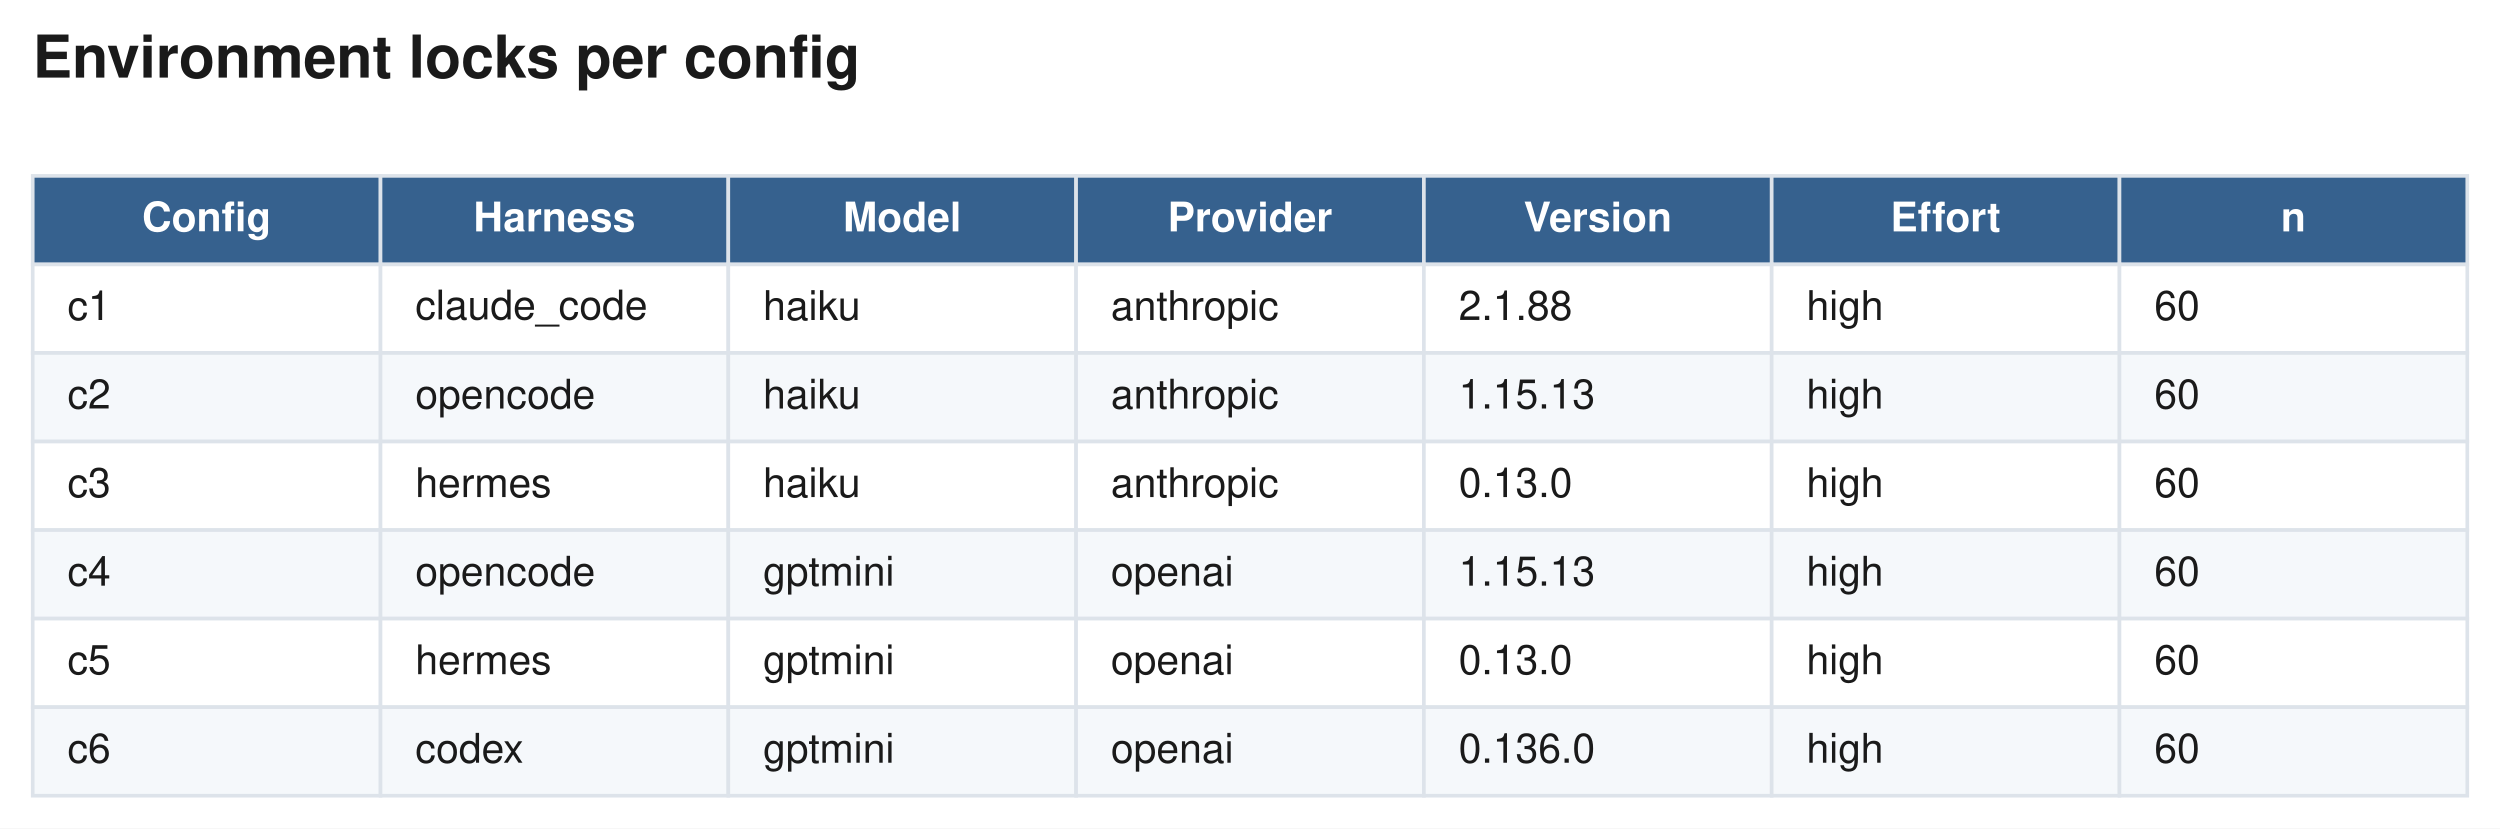
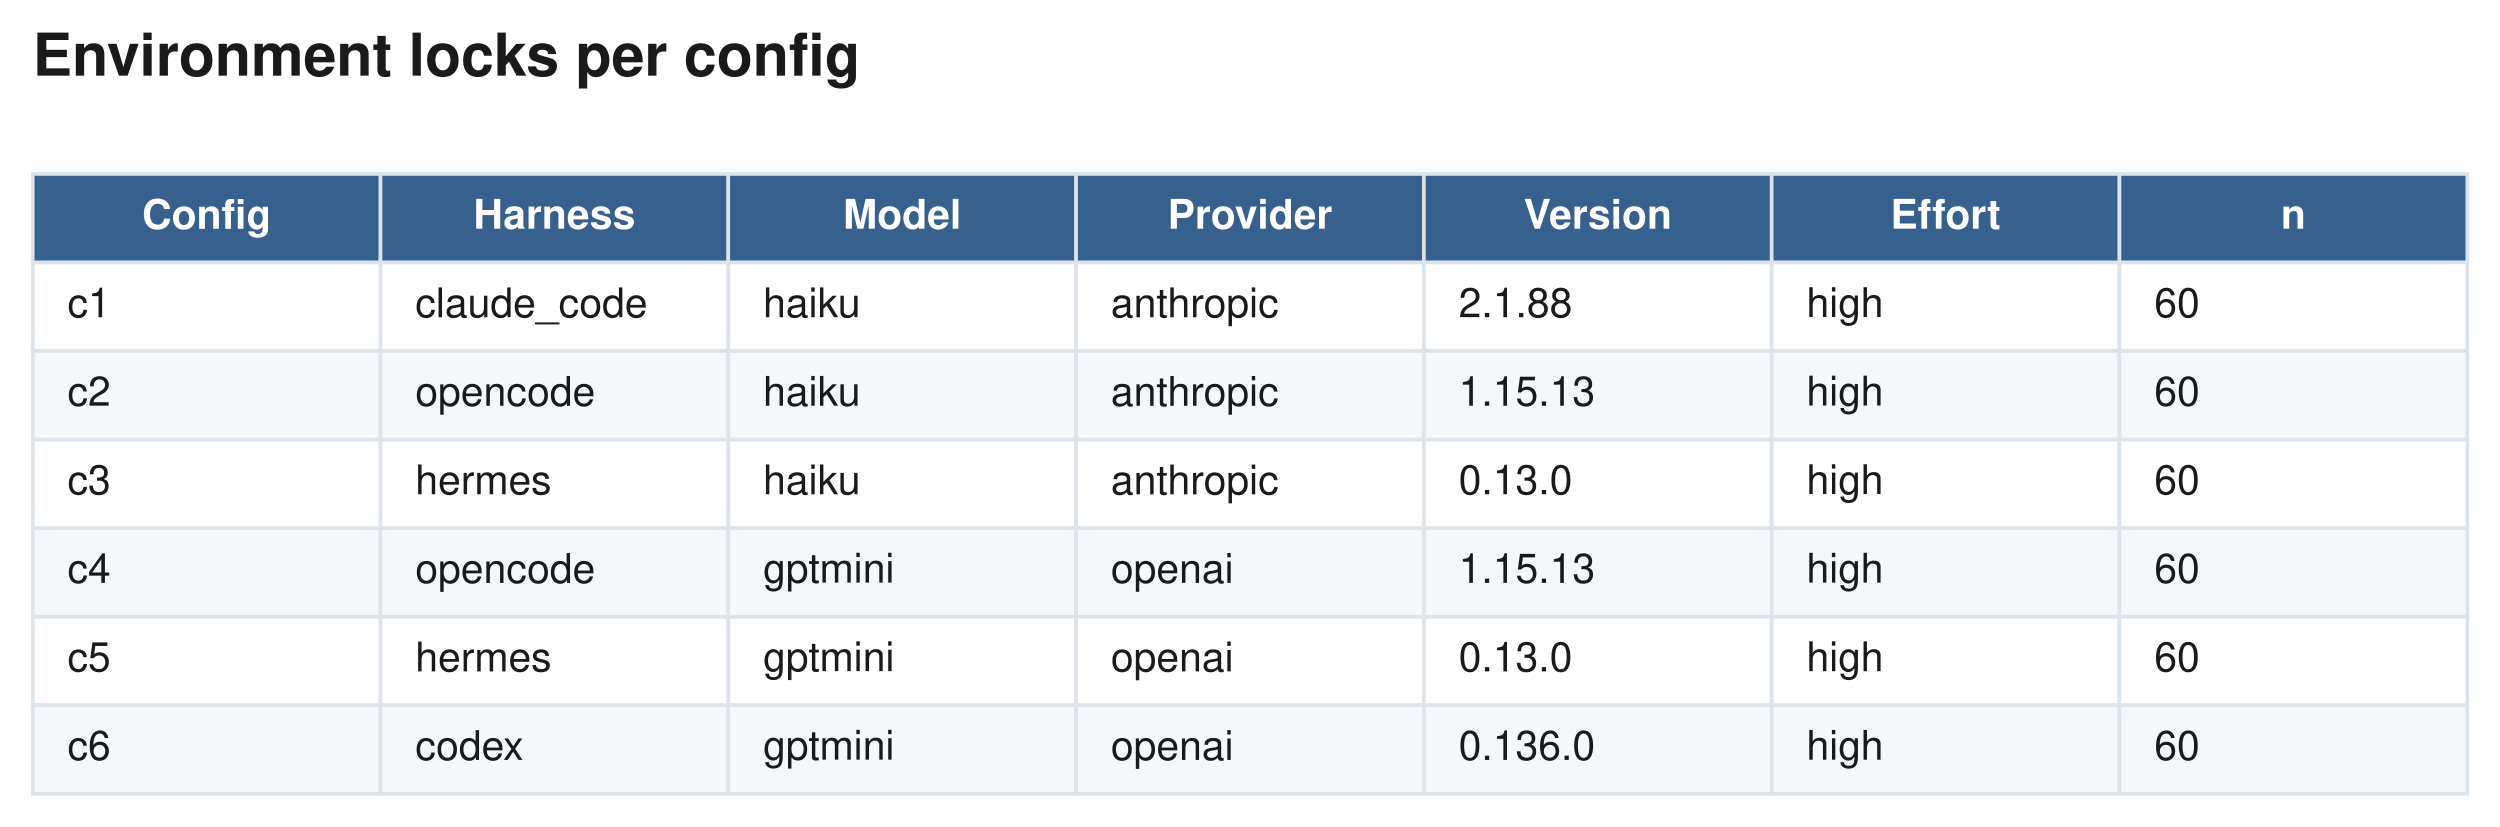
- <svg xmlns="http://www.w3.org/2000/svg" width="550.08pt" height="182.282pt" viewBox="0 0 550.08 182.282" version="1.1">
+ <svg xmlns="http://www.w3.org/2000/svg" width="550.08pt" height="181.862pt" viewBox="0 0 550.08 181.862" version="1.1">
  <defs>
    <style type="text/css">*{stroke-linejoin: round; stroke-linecap: butt}</style>
  </defs>
  <g id="figure_1">
    <g id="patch_1">
-       <path d="M 0 182.282  L 550.08 182.282  L 550.08 0  L 0 0  z " style="fill: #ffffff" />
+       <path d="M 0 181.862 L 550.08 181.862 L 550.08 0 L 0 0 z " style="fill: #ffffff" />
    </g>
    <g id="axes_1">
      <g id="table_1">
        <g id="patch_2">
-           <path d="M 7.2 58.183  L 83.726 58.183  L 83.726 38.7  L 7.2 38.7  z " style="fill: #36618e; stroke: #dde3ea; stroke-width: 0.8; stroke-linejoin: miter" />
+           <path d="M 7.2 57.762 L 83.726 57.762 L 83.726 38.279 L 7.2 38.279 z " style="fill: #36618e; stroke: #dde3ea; stroke-width: 0.8; stroke-linejoin: miter" />
        </g>
        <g id="text_1">
-           <text style="font-weight: 700; font-size: 9px; font-family: 'Helvetica', 'Arial', 'DejaVu Sans', sans-serif; text-anchor: middle; fill: #ffffff" x="45.463" y="50.889" transform="rotate(-0 45.46286 50.88945)">Config</text>
+           <text style="font-weight: 700; font-size: 9px; font-family: 'Helvetica', 'Arial', 'DejaVu Sans', sans-serif; text-anchor: middle; fill: #ffffff" x="45.463" y="50.341" transform="rotate(-0 45.46286 50.34101)">Config</text>
        </g>
        <g id="patch_3">
-           <path d="M 83.726 58.183  L 160.251 58.183  L 160.251 38.7  L 83.726 38.7  z " style="fill: #36618e; stroke: #dde3ea; stroke-width: 0.8; stroke-linejoin: miter" />
+           <path d="M 83.726 57.762 L 160.251 57.762 L 160.251 38.279 L 83.726 38.279 z " style="fill: #36618e; stroke: #dde3ea; stroke-width: 0.8; stroke-linejoin: miter" />
        </g>
        <g id="text_2">
-           <text style="font-weight: 700; font-size: 9px; font-family: 'Helvetica', 'Arial', 'DejaVu Sans', sans-serif; text-anchor: middle; fill: #ffffff" x="121.989" y="50.925" transform="rotate(-0 121.9886 50.92461)">Harness</text>
+           <text style="font-weight: 700; font-size: 9px; font-family: 'Helvetica', 'Arial', 'DejaVu Sans', sans-serif; text-anchor: middle; fill: #ffffff" x="121.989" y="50.311" transform="rotate(-0 121.9886 50.31078)">Harness</text>
        </g>
        <g id="patch_4">
-           <path d="M 160.251 58.183  L 236.777 58.183  L 236.777 38.7  L 160.251 38.7  z " style="fill: #36618e; stroke: #dde3ea; stroke-width: 0.8; stroke-linejoin: miter" />
+           <path d="M 160.251 57.762 L 236.777 57.762 L 236.777 38.279 L 160.251 38.279 z " style="fill: #36618e; stroke: #dde3ea; stroke-width: 0.8; stroke-linejoin: miter" />
        </g>
        <g id="text_3">
-           <text style="font-weight: 700; font-size: 9px; font-family: 'Helvetica', 'Arial', 'DejaVu Sans', sans-serif; text-anchor: middle; fill: #ffffff" x="198.514" y="50.925" transform="rotate(-0 198.5143 50.92461)">Model</text>
+           <text style="font-weight: 700; font-size: 9px; font-family: 'Helvetica', 'Arial', 'DejaVu Sans', sans-serif; text-anchor: middle; fill: #ffffff" x="198.514" y="50.311" transform="rotate(-0 198.5143 50.31078)">Model</text>
        </g>
        <g id="patch_5">
-           <path d="M 236.777 58.183  L 313.303 58.183  L 313.303 38.7  L 236.777 38.7  z " style="fill: #36618e; stroke: #dde3ea; stroke-width: 0.8; stroke-linejoin: miter" />
+           <path d="M 236.777 57.762 L 313.303 57.762 L 313.303 38.279 L 236.777 38.279 z " style="fill: #36618e; stroke: #dde3ea; stroke-width: 0.8; stroke-linejoin: miter" />
        </g>
        <g id="text_4">
-           <text style="font-weight: 700; font-size: 9px; font-family: 'Helvetica', 'Arial', 'DejaVu Sans', sans-serif; text-anchor: middle; fill: #ffffff" x="275.04" y="50.925" transform="rotate(-0 275.04 50.92461)">Provider</text>
+           <text style="font-weight: 700; font-size: 9px; font-family: 'Helvetica', 'Arial', 'DejaVu Sans', sans-serif; text-anchor: middle; fill: #ffffff" x="275.04" y="50.311" transform="rotate(-0 275.04 50.31078)">Provider</text>
        </g>
        <g id="patch_6">
-           <path d="M 313.303 58.183  L 389.829 58.183  L 389.829 38.7  L 313.303 38.7  z " style="fill: #36618e; stroke: #dde3ea; stroke-width: 0.8; stroke-linejoin: miter" />
+           <path d="M 313.303 57.762 L 389.829 57.762 L 389.829 38.279 L 313.303 38.279 z " style="fill: #36618e; stroke: #dde3ea; stroke-width: 0.8; stroke-linejoin: miter" />
        </g>
        <g id="text_5">
-           <text style="font-weight: 700; font-size: 9px; font-family: 'Helvetica', 'Arial', 'DejaVu Sans', sans-serif; text-anchor: middle; fill: #ffffff" x="351.566" y="50.925" transform="rotate(-0 351.5657 50.92461)">Version</text>
+           <text style="font-weight: 700; font-size: 9px; font-family: 'Helvetica', 'Arial', 'DejaVu Sans', sans-serif; text-anchor: middle; fill: #ffffff" x="351.566" y="50.311" transform="rotate(-0 351.5657 50.31078)">Version</text>
        </g>
        <g id="patch_7">
-           <path d="M 389.829 58.183  L 466.354 58.183  L 466.354 38.7  L 389.829 38.7  z " style="fill: #36618e; stroke: #dde3ea; stroke-width: 0.8; stroke-linejoin: miter" />
+           <path d="M 389.829 57.762 L 466.354 57.762 L 466.354 38.279 L 389.829 38.279 z " style="fill: #36618e; stroke: #dde3ea; stroke-width: 0.8; stroke-linejoin: miter" />
        </g>
        <g id="text_6">
-           <text style="font-weight: 700; font-size: 9px; font-family: 'Helvetica', 'Arial', 'DejaVu Sans', sans-serif; text-anchor: middle; fill: #ffffff" x="428.091" y="50.925" transform="rotate(-0 428.0914 50.92461)">Effort</text>
+           <text style="font-weight: 700; font-size: 9px; font-family: 'Helvetica', 'Arial', 'DejaVu Sans', sans-serif; text-anchor: middle; fill: #ffffff" x="428.091" y="50.311" transform="rotate(-0 428.0914 50.31078)">Effort</text>
        </g>
        <g id="patch_8">
-           <path d="M 466.354 58.183  L 542.88 58.183  L 542.88 38.7  L 466.354 38.7  z " style="fill: #36618e; stroke: #dde3ea; stroke-width: 0.8; stroke-linejoin: miter" />
+           <path d="M 466.354 57.762 L 542.88 57.762 L 542.88 38.279 L 466.354 38.279 z " style="fill: #36618e; stroke: #dde3ea; stroke-width: 0.8; stroke-linejoin: miter" />
        </g>
        <g id="text_7">
-           <text style="font-weight: 700; font-size: 9px; font-family: 'Helvetica', 'Arial', 'DejaVu Sans', sans-serif; text-anchor: middle; fill: #ffffff" x="504.617" y="50.925" transform="rotate(-0 504.6171 50.92461)">n</text>
+           <text style="font-weight: 700; font-size: 9px; font-family: 'Helvetica', 'Arial', 'DejaVu Sans', sans-serif; text-anchor: middle; fill: #ffffff" x="504.617" y="50.311" transform="rotate(-0 504.6171 50.31078)">n</text>
        </g>
        <g id="patch_9">
-           <path d="M 7.2 77.666  L 83.726 77.666  L 83.726 58.183  L 7.2 58.183  z " style="fill: #ffffff; stroke: #dde3ea; stroke-width: 0.8; stroke-linejoin: miter" />
+           <path d="M 7.2 77.246 L 83.726 77.246 L 83.726 57.762 L 7.2 57.762 z " style="fill: #ffffff; stroke: #dde3ea; stroke-width: 0.8; stroke-linejoin: miter" />
        </g>
        <g id="text_8">
-           <text style="font-size: 9px; font-family: 'Helvetica', 'Arial', 'DejaVu Sans', sans-serif; text-anchor: start; fill: #1a1a1a" x="14.853" y="70.408" transform="rotate(-0 14.85257 70.40781)">c1</text>
+           <text style="font-size: 9px; font-family: 'Helvetica', 'Arial', 'DejaVu Sans', sans-serif; text-anchor: start; fill: #1a1a1a" x="14.853" y="69.794" transform="rotate(-0 14.85257 69.79398)">c1</text>
        </g>
        <g id="patch_10">
-           <path d="M 83.726 77.666  L 160.251 77.666  L 160.251 58.183  L 83.726 58.183  z " style="fill: #ffffff; stroke: #dde3ea; stroke-width: 0.8; stroke-linejoin: miter" />
+           <path d="M 83.726 77.246 L 160.251 77.246 L 160.251 57.762 L 83.726 57.762 z " style="fill: #ffffff; stroke: #dde3ea; stroke-width: 0.8; stroke-linejoin: miter" />
        </g>
        <g id="text_9">
-           <text style="font-size: 9px; font-family: 'Helvetica', 'Arial', 'DejaVu Sans', sans-serif; text-anchor: start; fill: #1a1a1a" x="91.378" y="70.283" transform="rotate(-0 91.37829 70.28265)">claude_code</text>
+           <text style="font-size: 9px; font-family: 'Helvetica', 'Arial', 'DejaVu Sans', sans-serif; text-anchor: start; fill: #1a1a1a" x="91.378" y="69.794" transform="rotate(-0 91.37829 69.79398)">claude_code</text>
        </g>
        <g id="patch_11">
-           <path d="M 160.251 77.666  L 236.777 77.666  L 236.777 58.183  L 160.251 58.183  z " style="fill: #ffffff; stroke: #dde3ea; stroke-width: 0.8; stroke-linejoin: miter" />
+           <path d="M 160.251 77.246 L 236.777 77.246 L 236.777 57.762 L 160.251 57.762 z " style="fill: #ffffff; stroke: #dde3ea; stroke-width: 0.8; stroke-linejoin: miter" />
        </g>
        <g id="text_10">
-           <text style="font-size: 9px; font-family: 'Helvetica', 'Arial', 'DejaVu Sans', sans-serif; text-anchor: start; fill: #1a1a1a" x="167.904" y="70.408" transform="rotate(-0 167.904 70.40781)">haiku</text>
+           <text style="font-size: 9px; font-family: 'Helvetica', 'Arial', 'DejaVu Sans', sans-serif; text-anchor: start; fill: #1a1a1a" x="167.904" y="69.794" transform="rotate(-0 167.904 69.79398)">haiku</text>
        </g>
        <g id="patch_12">
-           <path d="M 236.777 77.666  L 313.303 77.666  L 313.303 58.183  L 236.777 58.183  z " style="fill: #ffffff; stroke: #dde3ea; stroke-width: 0.8; stroke-linejoin: miter" />
+           <path d="M 236.777 77.246 L 313.303 77.246 L 313.303 57.762 L 236.777 57.762 z " style="fill: #ffffff; stroke: #dde3ea; stroke-width: 0.8; stroke-linejoin: miter" />
        </g>
        <g id="text_11">
-           <text style="font-size: 9px; font-family: 'Helvetica', 'Arial', 'DejaVu Sans', sans-serif; text-anchor: start; fill: #1a1a1a" x="244.43" y="70.408" transform="rotate(-0 244.4297 70.40781)">anthropic</text>
+           <text style="font-size: 9px; font-family: 'Helvetica', 'Arial', 'DejaVu Sans', sans-serif; text-anchor: start; fill: #1a1a1a" x="244.43" y="69.805" transform="rotate(-0 244.4297 69.80452)">anthropic</text>
        </g>
        <g id="patch_13">
-           <path d="M 313.303 77.666  L 389.829 77.666  L 389.829 58.183  L 313.303 58.183  z " style="fill: #ffffff; stroke: #dde3ea; stroke-width: 0.8; stroke-linejoin: miter" />
+           <path d="M 313.303 77.246 L 389.829 77.246 L 389.829 57.762 L 313.303 57.762 z " style="fill: #ffffff; stroke: #dde3ea; stroke-width: 0.8; stroke-linejoin: miter" />
        </g>
        <g id="text_12">
-           <text style="font-size: 9px; font-family: 'Helvetica', 'Arial', 'DejaVu Sans', sans-serif; text-anchor: start; fill: #1a1a1a" x="320.955" y="70.408" transform="rotate(-0 320.9554 70.40781)">2.1.88</text>
+           <text style="font-size: 9px; font-family: 'Helvetica', 'Arial', 'DejaVu Sans', sans-serif; text-anchor: start; fill: #1a1a1a" x="320.955" y="69.794" transform="rotate(-0 320.9554 69.79398)">2.1.88</text>
        </g>
        <g id="patch_14">
-           <path d="M 389.829 77.666  L 466.354 77.666  L 466.354 58.183  L 389.829 58.183  z " style="fill: #ffffff; stroke: #dde3ea; stroke-width: 0.8; stroke-linejoin: miter" />
+           <path d="M 389.829 77.246 L 466.354 77.246 L 466.354 57.762 L 389.829 57.762 z " style="fill: #ffffff; stroke: #dde3ea; stroke-width: 0.8; stroke-linejoin: miter" />
        </g>
        <g id="text_13">
-           <text style="font-size: 9px; font-family: 'Helvetica', 'Arial', 'DejaVu Sans', sans-serif; text-anchor: start; fill: #1a1a1a" x="397.481" y="70.408" transform="rotate(-0 397.4811 70.40781)">high</text>
+           <text style="font-size: 9px; font-family: 'Helvetica', 'Arial', 'DejaVu Sans', sans-serif; text-anchor: start; fill: #1a1a1a" x="397.481" y="69.747" transform="rotate(-0 397.4811 69.74687)">high</text>
        </g>
        <g id="patch_15">
-           <path d="M 466.354 77.666  L 542.88 77.666  L 542.88 58.183  L 466.354 58.183  z " style="fill: #ffffff; stroke: #dde3ea; stroke-width: 0.8; stroke-linejoin: miter" />
+           <path d="M 466.354 77.246 L 542.88 77.246 L 542.88 57.762 L 466.354 57.762 z " style="fill: #ffffff; stroke: #dde3ea; stroke-width: 0.8; stroke-linejoin: miter" />
        </g>
        <g id="text_14">
-           <text style="font-size: 9px; font-family: 'Helvetica', 'Arial', 'DejaVu Sans', sans-serif; text-anchor: start; fill: #1a1a1a" x="474.007" y="70.408" transform="rotate(-0 474.0069 70.40781)">60</text>
+           <text style="font-size: 9px; font-family: 'Helvetica', 'Arial', 'DejaVu Sans', sans-serif; text-anchor: start; fill: #1a1a1a" x="474.007" y="69.794" transform="rotate(-0 474.0069 69.79398)">60</text>
        </g>
        <g id="patch_16">
-           <path d="M 7.2 97.149  L 83.726 97.149  L 83.726 77.666  L 7.2 77.666  z " style="fill: #f5f8fb; stroke: #dde3ea; stroke-width: 0.8; stroke-linejoin: miter" />
+           <path d="M 7.2 96.729 L 83.726 96.729 L 83.726 77.246 L 7.2 77.246 z " style="fill: #f5f8fb; stroke: #dde3ea; stroke-width: 0.8; stroke-linejoin: miter" />
        </g>
        <g id="text_15">
-           <text style="font-size: 9px; font-family: 'Helvetica', 'Arial', 'DejaVu Sans', sans-serif; text-anchor: start; fill: #1a1a1a" x="14.853" y="89.891" transform="rotate(-0 14.85257 89.89101)">c2</text>
+           <text style="font-size: 9px; font-family: 'Helvetica', 'Arial', 'DejaVu Sans', sans-serif; text-anchor: start; fill: #1a1a1a" x="14.853" y="89.277" transform="rotate(-0 14.85257 89.27718)">c2</text>
        </g>
        <g id="patch_17">
-           <path d="M 83.726 97.149  L 160.251 97.149  L 160.251 77.666  L 83.726 77.666  z " style="fill: #f5f8fb; stroke: #dde3ea; stroke-width: 0.8; stroke-linejoin: miter" />
+           <path d="M 83.726 96.729 L 160.251 96.729 L 160.251 77.246 L 83.726 77.246 z " style="fill: #f5f8fb; stroke: #dde3ea; stroke-width: 0.8; stroke-linejoin: miter" />
        </g>
        <g id="text_16">
-           <text style="font-size: 9px; font-family: 'Helvetica', 'Arial', 'DejaVu Sans', sans-serif; text-anchor: start; fill: #1a1a1a" x="91.378" y="89.891" transform="rotate(-0 91.37829 89.89101)">opencode</text>
+           <text style="font-size: 9px; font-family: 'Helvetica', 'Arial', 'DejaVu Sans', sans-serif; text-anchor: start; fill: #1a1a1a" x="91.378" y="89.288" transform="rotate(-0 91.37829 89.28772)">opencode</text>
        </g>
        <g id="patch_18">
-           <path d="M 160.251 97.149  L 236.777 97.149  L 236.777 77.666  L 160.251 77.666  z " style="fill: #f5f8fb; stroke: #dde3ea; stroke-width: 0.8; stroke-linejoin: miter" />
+           <path d="M 160.251 96.729 L 236.777 96.729 L 236.777 77.246 L 160.251 77.246 z " style="fill: #f5f8fb; stroke: #dde3ea; stroke-width: 0.8; stroke-linejoin: miter" />
        </g>
        <g id="text_17">
-           <text style="font-size: 9px; font-family: 'Helvetica', 'Arial', 'DejaVu Sans', sans-serif; text-anchor: start; fill: #1a1a1a" x="167.904" y="89.891" transform="rotate(-0 167.904 89.89101)">haiku</text>
+           <text style="font-size: 9px; font-family: 'Helvetica', 'Arial', 'DejaVu Sans', sans-serif; text-anchor: start; fill: #1a1a1a" x="167.904" y="89.277" transform="rotate(-0 167.904 89.27718)">haiku</text>
        </g>
        <g id="patch_19">
-           <path d="M 236.777 97.149  L 313.303 97.149  L 313.303 77.666  L 236.777 77.666  z " style="fill: #f5f8fb; stroke: #dde3ea; stroke-width: 0.8; stroke-linejoin: miter" />
+           <path d="M 236.777 96.729 L 313.303 96.729 L 313.303 77.246 L 236.777 77.246 z " style="fill: #f5f8fb; stroke: #dde3ea; stroke-width: 0.8; stroke-linejoin: miter" />
        </g>
        <g id="text_18">
-           <text style="font-size: 9px; font-family: 'Helvetica', 'Arial', 'DejaVu Sans', sans-serif; text-anchor: start; fill: #1a1a1a" x="244.43" y="89.891" transform="rotate(-0 244.4297 89.89101)">anthropic</text>
+           <text style="font-size: 9px; font-family: 'Helvetica', 'Arial', 'DejaVu Sans', sans-serif; text-anchor: start; fill: #1a1a1a" x="244.43" y="89.288" transform="rotate(-0 244.4297 89.28772)">anthropic</text>
        </g>
        <g id="patch_20">
-           <path d="M 313.303 97.149  L 389.829 97.149  L 389.829 77.666  L 313.303 77.666  z " style="fill: #f5f8fb; stroke: #dde3ea; stroke-width: 0.8; stroke-linejoin: miter" />
+           <path d="M 313.303 96.729 L 389.829 96.729 L 389.829 77.246 L 313.303 77.246 z " style="fill: #f5f8fb; stroke: #dde3ea; stroke-width: 0.8; stroke-linejoin: miter" />
        </g>
        <g id="text_19">
-           <text style="font-size: 9px; font-family: 'Helvetica', 'Arial', 'DejaVu Sans', sans-serif; text-anchor: start; fill: #1a1a1a" x="320.955" y="89.891" transform="rotate(-0 320.9554 89.89101)">1.15.13</text>
+           <text style="font-size: 9px; font-family: 'Helvetica', 'Arial', 'DejaVu Sans', sans-serif; text-anchor: start; fill: #1a1a1a" x="320.955" y="89.277" transform="rotate(-0 320.9554 89.27718)">1.15.13</text>
        </g>
        <g id="patch_21">
-           <path d="M 389.829 97.149  L 466.354 97.149  L 466.354 77.666  L 389.829 77.666  z " style="fill: #f5f8fb; stroke: #dde3ea; stroke-width: 0.8; stroke-linejoin: miter" />
+           <path d="M 389.829 96.729 L 466.354 96.729 L 466.354 77.246 L 389.829 77.246 z " style="fill: #f5f8fb; stroke: #dde3ea; stroke-width: 0.8; stroke-linejoin: miter" />
        </g>
        <g id="text_20">
-           <text style="font-size: 9px; font-family: 'Helvetica', 'Arial', 'DejaVu Sans', sans-serif; text-anchor: start; fill: #1a1a1a" x="397.481" y="89.891" transform="rotate(-0 397.4811 89.89101)">high</text>
+           <text style="font-size: 9px; font-family: 'Helvetica', 'Arial', 'DejaVu Sans', sans-serif; text-anchor: start; fill: #1a1a1a" x="397.481" y="89.23" transform="rotate(-0 397.4811 89.23007)">high</text>
        </g>
        <g id="patch_22">
-           <path d="M 466.354 97.149  L 542.88 97.149  L 542.88 77.666  L 466.354 77.666  z " style="fill: #f5f8fb; stroke: #dde3ea; stroke-width: 0.8; stroke-linejoin: miter" />
+           <path d="M 466.354 96.729 L 542.88 96.729 L 542.88 77.246 L 466.354 77.246 z " style="fill: #f5f8fb; stroke: #dde3ea; stroke-width: 0.8; stroke-linejoin: miter" />
        </g>
        <g id="text_21">
-           <text style="font-size: 9px; font-family: 'Helvetica', 'Arial', 'DejaVu Sans', sans-serif; text-anchor: start; fill: #1a1a1a" x="474.007" y="89.891" transform="rotate(-0 474.0069 89.89101)">60</text>
+           <text style="font-size: 9px; font-family: 'Helvetica', 'Arial', 'DejaVu Sans', sans-serif; text-anchor: start; fill: #1a1a1a" x="474.007" y="89.277" transform="rotate(-0 474.0069 89.27718)">60</text>
        </g>
        <g id="patch_23">
-           <path d="M 7.2 116.632  L 83.726 116.632  L 83.726 97.149  L 7.2 97.149  z " style="fill: #ffffff; stroke: #dde3ea; stroke-width: 0.8; stroke-linejoin: miter" />
+           <path d="M 7.2 116.212 L 83.726 116.212 L 83.726 96.729 L 7.2 96.729 z " style="fill: #ffffff; stroke: #dde3ea; stroke-width: 0.8; stroke-linejoin: miter" />
        </g>
        <g id="text_22">
-           <text style="font-size: 9px; font-family: 'Helvetica', 'Arial', 'DejaVu Sans', sans-serif; text-anchor: start; fill: #1a1a1a" x="14.853" y="109.374" transform="rotate(-0 14.85257 109.3742)">c3</text>
+           <text style="font-size: 9px; font-family: 'Helvetica', 'Arial', 'DejaVu Sans', sans-serif; text-anchor: start; fill: #1a1a1a" x="14.853" y="108.76" transform="rotate(-0 14.85257 108.7604)">c3</text>
        </g>
        <g id="patch_24">
-           <path d="M 83.726 116.632  L 160.251 116.632  L 160.251 97.149  L 83.726 97.149  z " style="fill: #ffffff; stroke: #dde3ea; stroke-width: 0.8; stroke-linejoin: miter" />
+           <path d="M 83.726 116.212 L 160.251 116.212 L 160.251 96.729 L 83.726 96.729 z " style="fill: #ffffff; stroke: #dde3ea; stroke-width: 0.8; stroke-linejoin: miter" />
        </g>
        <g id="text_23">
-           <text style="font-size: 9px; font-family: 'Helvetica', 'Arial', 'DejaVu Sans', sans-serif; text-anchor: start; fill: #1a1a1a" x="91.378" y="109.374" transform="rotate(-0 91.37829 109.3742)">hermes</text>
+           <text style="font-size: 9px; font-family: 'Helvetica', 'Arial', 'DejaVu Sans', sans-serif; text-anchor: start; fill: #1a1a1a" x="91.378" y="108.76" transform="rotate(-0 91.37829 108.7604)">hermes</text>
        </g>
        <g id="patch_25">
-           <path d="M 160.251 116.632  L 236.777 116.632  L 236.777 97.149  L 160.251 97.149  z " style="fill: #ffffff; stroke: #dde3ea; stroke-width: 0.8; stroke-linejoin: miter" />
+           <path d="M 160.251 116.212 L 236.777 116.212 L 236.777 96.729 L 160.251 96.729 z " style="fill: #ffffff; stroke: #dde3ea; stroke-width: 0.8; stroke-linejoin: miter" />
        </g>
        <g id="text_24">
-           <text style="font-size: 9px; font-family: 'Helvetica', 'Arial', 'DejaVu Sans', sans-serif; text-anchor: start; fill: #1a1a1a" x="167.904" y="109.374" transform="rotate(-0 167.904 109.3742)">haiku</text>
+           <text style="font-size: 9px; font-family: 'Helvetica', 'Arial', 'DejaVu Sans', sans-serif; text-anchor: start; fill: #1a1a1a" x="167.904" y="108.76" transform="rotate(-0 167.904 108.7604)">haiku</text>
        </g>
        <g id="patch_26">
-           <path d="M 236.777 116.632  L 313.303 116.632  L 313.303 97.149  L 236.777 97.149  z " style="fill: #ffffff; stroke: #dde3ea; stroke-width: 0.8; stroke-linejoin: miter" />
+           <path d="M 236.777 116.212 L 313.303 116.212 L 313.303 96.729 L 236.777 96.729 z " style="fill: #ffffff; stroke: #dde3ea; stroke-width: 0.8; stroke-linejoin: miter" />
        </g>
        <g id="text_25">
-           <text style="font-size: 9px; font-family: 'Helvetica', 'Arial', 'DejaVu Sans', sans-serif; text-anchor: start; fill: #1a1a1a" x="244.43" y="109.374" transform="rotate(-0 244.4297 109.3742)">anthropic</text>
+           <text style="font-size: 9px; font-family: 'Helvetica', 'Arial', 'DejaVu Sans', sans-serif; text-anchor: start; fill: #1a1a1a" x="244.43" y="108.771" transform="rotate(-0 244.4297 108.7709)">anthropic</text>
        </g>
        <g id="patch_27">
-           <path d="M 313.303 116.632  L 389.829 116.632  L 389.829 97.149  L 313.303 97.149  z " style="fill: #ffffff; stroke: #dde3ea; stroke-width: 0.8; stroke-linejoin: miter" />
+           <path d="M 313.303 116.212 L 389.829 116.212 L 389.829 96.729 L 313.303 96.729 z " style="fill: #ffffff; stroke: #dde3ea; stroke-width: 0.8; stroke-linejoin: miter" />
        </g>
        <g id="text_26">
-           <text style="font-size: 9px; font-family: 'Helvetica', 'Arial', 'DejaVu Sans', sans-serif; text-anchor: start; fill: #1a1a1a" x="320.955" y="109.374" transform="rotate(-0 320.9554 109.3742)">0.13.0</text>
+           <text style="font-size: 9px; font-family: 'Helvetica', 'Arial', 'DejaVu Sans', sans-serif; text-anchor: start; fill: #1a1a1a" x="320.955" y="108.76" transform="rotate(-0 320.9554 108.7604)">0.13.0</text>
        </g>
        <g id="patch_28">
-           <path d="M 389.829 116.632  L 466.354 116.632  L 466.354 97.149  L 389.829 97.149  z " style="fill: #ffffff; stroke: #dde3ea; stroke-width: 0.8; stroke-linejoin: miter" />
+           <path d="M 389.829 116.212 L 466.354 116.212 L 466.354 96.729 L 389.829 96.729 z " style="fill: #ffffff; stroke: #dde3ea; stroke-width: 0.8; stroke-linejoin: miter" />
        </g>
        <g id="text_27">
-           <text style="font-size: 9px; font-family: 'Helvetica', 'Arial', 'DejaVu Sans', sans-serif; text-anchor: start; fill: #1a1a1a" x="397.481" y="109.374" transform="rotate(-0 397.4811 109.3742)">high</text>
+           <text style="font-size: 9px; font-family: 'Helvetica', 'Arial', 'DejaVu Sans', sans-serif; text-anchor: start; fill: #1a1a1a" x="397.481" y="108.713" transform="rotate(-0 397.4811 108.7133)">high</text>
        </g>
        <g id="patch_29">
-           <path d="M 466.354 116.632  L 542.88 116.632  L 542.88 97.149  L 466.354 97.149  z " style="fill: #ffffff; stroke: #dde3ea; stroke-width: 0.8; stroke-linejoin: miter" />
+           <path d="M 466.354 116.212 L 542.88 116.212 L 542.88 96.729 L 466.354 96.729 z " style="fill: #ffffff; stroke: #dde3ea; stroke-width: 0.8; stroke-linejoin: miter" />
        </g>
        <g id="text_28">
-           <text style="font-size: 9px; font-family: 'Helvetica', 'Arial', 'DejaVu Sans', sans-serif; text-anchor: start; fill: #1a1a1a" x="474.007" y="109.374" transform="rotate(-0 474.0069 109.3742)">60</text>
+           <text style="font-size: 9px; font-family: 'Helvetica', 'Arial', 'DejaVu Sans', sans-serif; text-anchor: start; fill: #1a1a1a" x="474.007" y="108.76" transform="rotate(-0 474.0069 108.7604)">60</text>
        </g>
        <g id="patch_30">
-           <path d="M 7.2 136.116  L 83.726 136.116  L 83.726 116.632  L 7.2 116.632  z " style="fill: #f5f8fb; stroke: #dde3ea; stroke-width: 0.8; stroke-linejoin: miter" />
+           <path d="M 7.2 135.695 L 83.726 135.695 L 83.726 116.212 L 7.2 116.212 z " style="fill: #f5f8fb; stroke: #dde3ea; stroke-width: 0.8; stroke-linejoin: miter" />
        </g>
        <g id="text_29">
-           <text style="font-size: 9px; font-family: 'Helvetica', 'Arial', 'DejaVu Sans', sans-serif; text-anchor: start; fill: #1a1a1a" x="14.853" y="128.857" transform="rotate(-0 14.85257 128.8574)">c4</text>
+           <text style="font-size: 9px; font-family: 'Helvetica', 'Arial', 'DejaVu Sans', sans-serif; text-anchor: start; fill: #1a1a1a" x="14.853" y="128.244" transform="rotate(-0 14.85257 128.2436)">c4</text>
        </g>
        <g id="patch_31">
-           <path d="M 83.726 136.116  L 160.251 136.116  L 160.251 116.632  L 83.726 116.632  z " style="fill: #f5f8fb; stroke: #dde3ea; stroke-width: 0.8; stroke-linejoin: miter" />
+           <path d="M 83.726 135.695 L 160.251 135.695 L 160.251 116.212 L 83.726 116.212 z " style="fill: #f5f8fb; stroke: #dde3ea; stroke-width: 0.8; stroke-linejoin: miter" />
        </g>
        <g id="text_30">
-           <text style="font-size: 9px; font-family: 'Helvetica', 'Arial', 'DejaVu Sans', sans-serif; text-anchor: start; fill: #1a1a1a" x="91.378" y="128.857" transform="rotate(-0 91.37829 128.8574)">opencode</text>
+           <text style="font-size: 9px; font-family: 'Helvetica', 'Arial', 'DejaVu Sans', sans-serif; text-anchor: start; fill: #1a1a1a" x="91.378" y="128.254" transform="rotate(-0 91.37829 128.2541)">opencode</text>
        </g>
        <g id="patch_32">
-           <path d="M 160.251 136.116  L 236.777 136.116  L 236.777 116.632  L 160.251 116.632  z " style="fill: #f5f8fb; stroke: #dde3ea; stroke-width: 0.8; stroke-linejoin: miter" />
+           <path d="M 160.251 135.695 L 236.777 135.695 L 236.777 116.212 L 160.251 116.212 z " style="fill: #f5f8fb; stroke: #dde3ea; stroke-width: 0.8; stroke-linejoin: miter" />
        </g>
        <g id="text_31">
-           <text style="font-size: 9px; font-family: 'Helvetica', 'Arial', 'DejaVu Sans', sans-serif; text-anchor: start; fill: #1a1a1a" x="167.904" y="128.857" transform="rotate(-0 167.904 128.8574)">gptmini</text>
+           <text style="font-size: 9px; font-family: 'Helvetica', 'Arial', 'DejaVu Sans', sans-serif; text-anchor: start; fill: #1a1a1a" x="167.904" y="128.186" transform="rotate(-0 167.904 128.1859)">gptmini</text>
        </g>
        <g id="patch_33">
-           <path d="M 236.777 136.116  L 313.303 136.116  L 313.303 116.632  L 236.777 116.632  z " style="fill: #f5f8fb; stroke: #dde3ea; stroke-width: 0.8; stroke-linejoin: miter" />
+           <path d="M 236.777 135.695 L 313.303 135.695 L 313.303 116.212 L 236.777 116.212 z " style="fill: #f5f8fb; stroke: #dde3ea; stroke-width: 0.8; stroke-linejoin: miter" />
        </g>
        <g id="text_32">
-           <text style="font-size: 9px; font-family: 'Helvetica', 'Arial', 'DejaVu Sans', sans-serif; text-anchor: start; fill: #1a1a1a" x="244.43" y="128.857" transform="rotate(-0 244.4297 128.8574)">openai</text>
+           <text style="font-size: 9px; font-family: 'Helvetica', 'Arial', 'DejaVu Sans', sans-serif; text-anchor: start; fill: #1a1a1a" x="244.43" y="128.244" transform="rotate(-0 244.4297 128.2436)">openai</text>
        </g>
        <g id="patch_34">
-           <path d="M 313.303 136.116  L 389.829 136.116  L 389.829 116.632  L 313.303 116.632  z " style="fill: #f5f8fb; stroke: #dde3ea; stroke-width: 0.8; stroke-linejoin: miter" />
+           <path d="M 313.303 135.695 L 389.829 135.695 L 389.829 116.212 L 313.303 116.212 z " style="fill: #f5f8fb; stroke: #dde3ea; stroke-width: 0.8; stroke-linejoin: miter" />
        </g>
        <g id="text_33">
-           <text style="font-size: 9px; font-family: 'Helvetica', 'Arial', 'DejaVu Sans', sans-serif; text-anchor: start; fill: #1a1a1a" x="320.955" y="128.857" transform="rotate(-0 320.9554 128.8574)">1.15.13</text>
+           <text style="font-size: 9px; font-family: 'Helvetica', 'Arial', 'DejaVu Sans', sans-serif; text-anchor: start; fill: #1a1a1a" x="320.955" y="128.244" transform="rotate(-0 320.9554 128.2436)">1.15.13</text>
        </g>
        <g id="patch_35">
-           <path d="M 389.829 136.116  L 466.354 136.116  L 466.354 116.632  L 389.829 116.632  z " style="fill: #f5f8fb; stroke: #dde3ea; stroke-width: 0.8; stroke-linejoin: miter" />
+           <path d="M 389.829 135.695 L 466.354 135.695 L 466.354 116.212 L 389.829 116.212 z " style="fill: #f5f8fb; stroke: #dde3ea; stroke-width: 0.8; stroke-linejoin: miter" />
        </g>
        <g id="text_34">
-           <text style="font-size: 9px; font-family: 'Helvetica', 'Arial', 'DejaVu Sans', sans-serif; text-anchor: start; fill: #1a1a1a" x="397.481" y="128.857" transform="rotate(-0 397.4811 128.8574)">high</text>
+           <text style="font-size: 9px; font-family: 'Helvetica', 'Arial', 'DejaVu Sans', sans-serif; text-anchor: start; fill: #1a1a1a" x="397.481" y="128.196" transform="rotate(-0 397.4811 128.1965)">high</text>
        </g>
        <g id="patch_36">
-           <path d="M 466.354 136.116  L 542.88 136.116  L 542.88 116.632  L 466.354 116.632  z " style="fill: #f5f8fb; stroke: #dde3ea; stroke-width: 0.8; stroke-linejoin: miter" />
+           <path d="M 466.354 135.695 L 542.88 135.695 L 542.88 116.212 L 466.354 116.212 z " style="fill: #f5f8fb; stroke: #dde3ea; stroke-width: 0.8; stroke-linejoin: miter" />
        </g>
        <g id="text_35">
-           <text style="font-size: 9px; font-family: 'Helvetica', 'Arial', 'DejaVu Sans', sans-serif; text-anchor: start; fill: #1a1a1a" x="474.007" y="128.857" transform="rotate(-0 474.0069 128.8574)">60</text>
+           <text style="font-size: 9px; font-family: 'Helvetica', 'Arial', 'DejaVu Sans', sans-serif; text-anchor: start; fill: #1a1a1a" x="474.007" y="128.244" transform="rotate(-0 474.0069 128.2436)">60</text>
        </g>
        <g id="patch_37">
-           <path d="M 7.2 155.599  L 83.726 155.599  L 83.726 136.116  L 7.2 136.116  z " style="fill: #ffffff; stroke: #dde3ea; stroke-width: 0.8; stroke-linejoin: miter" />
+           <path d="M 7.2 155.178 L 83.726 155.178 L 83.726 135.695 L 7.2 135.695 z " style="fill: #ffffff; stroke: #dde3ea; stroke-width: 0.8; stroke-linejoin: miter" />
        </g>
        <g id="text_36">
-           <text style="font-size: 9px; font-family: 'Helvetica', 'Arial', 'DejaVu Sans', sans-serif; text-anchor: start; fill: #1a1a1a" x="14.853" y="148.341" transform="rotate(-0 14.85257 148.3406)">c5</text>
+           <text style="font-size: 9px; font-family: 'Helvetica', 'Arial', 'DejaVu Sans', sans-serif; text-anchor: start; fill: #1a1a1a" x="14.853" y="147.727" transform="rotate(-0 14.85257 147.7268)">c5</text>
        </g>
        <g id="patch_38">
-           <path d="M 83.726 155.599  L 160.251 155.599  L 160.251 136.116  L 83.726 136.116  z " style="fill: #ffffff; stroke: #dde3ea; stroke-width: 0.8; stroke-linejoin: miter" />
+           <path d="M 83.726 155.178 L 160.251 155.178 L 160.251 135.695 L 83.726 135.695 z " style="fill: #ffffff; stroke: #dde3ea; stroke-width: 0.8; stroke-linejoin: miter" />
        </g>
        <g id="text_37">
-           <text style="font-size: 9px; font-family: 'Helvetica', 'Arial', 'DejaVu Sans', sans-serif; text-anchor: start; fill: #1a1a1a" x="91.378" y="148.341" transform="rotate(-0 91.37829 148.3406)">hermes</text>
+           <text style="font-size: 9px; font-family: 'Helvetica', 'Arial', 'DejaVu Sans', sans-serif; text-anchor: start; fill: #1a1a1a" x="91.378" y="147.727" transform="rotate(-0 91.37829 147.7268)">hermes</text>
        </g>
        <g id="patch_39">
-           <path d="M 160.251 155.599  L 236.777 155.599  L 236.777 136.116  L 160.251 136.116  z " style="fill: #ffffff; stroke: #dde3ea; stroke-width: 0.8; stroke-linejoin: miter" />
+           <path d="M 160.251 155.178 L 236.777 155.178 L 236.777 135.695 L 160.251 135.695 z " style="fill: #ffffff; stroke: #dde3ea; stroke-width: 0.8; stroke-linejoin: miter" />
        </g>
        <g id="text_38">
-           <text style="font-size: 9px; font-family: 'Helvetica', 'Arial', 'DejaVu Sans', sans-serif; text-anchor: start; fill: #1a1a1a" x="167.904" y="148.341" transform="rotate(-0 167.904 148.3406)">gptmini</text>
+           <text style="font-size: 9px; font-family: 'Helvetica', 'Arial', 'DejaVu Sans', sans-serif; text-anchor: start; fill: #1a1a1a" x="167.904" y="147.669" transform="rotate(-0 167.904 147.6691)">gptmini</text>
        </g>
        <g id="patch_40">
-           <path d="M 236.777 155.599  L 313.303 155.599  L 313.303 136.116  L 236.777 136.116  z " style="fill: #ffffff; stroke: #dde3ea; stroke-width: 0.8; stroke-linejoin: miter" />
+           <path d="M 236.777 155.178 L 313.303 155.178 L 313.303 135.695 L 236.777 135.695 z " style="fill: #ffffff; stroke: #dde3ea; stroke-width: 0.8; stroke-linejoin: miter" />
        </g>
        <g id="text_39">
-           <text style="font-size: 9px; font-family: 'Helvetica', 'Arial', 'DejaVu Sans', sans-serif; text-anchor: start; fill: #1a1a1a" x="244.43" y="148.341" transform="rotate(-0 244.4297 148.3406)">openai</text>
+           <text style="font-size: 9px; font-family: 'Helvetica', 'Arial', 'DejaVu Sans', sans-serif; text-anchor: start; fill: #1a1a1a" x="244.43" y="147.727" transform="rotate(-0 244.4297 147.7268)">openai</text>
        </g>
        <g id="patch_41">
-           <path d="M 313.303 155.599  L 389.829 155.599  L 389.829 136.116  L 313.303 136.116  z " style="fill: #ffffff; stroke: #dde3ea; stroke-width: 0.8; stroke-linejoin: miter" />
+           <path d="M 313.303 155.178 L 389.829 155.178 L 389.829 135.695 L 313.303 135.695 z " style="fill: #ffffff; stroke: #dde3ea; stroke-width: 0.8; stroke-linejoin: miter" />
        </g>
        <g id="text_40">
-           <text style="font-size: 9px; font-family: 'Helvetica', 'Arial', 'DejaVu Sans', sans-serif; text-anchor: start; fill: #1a1a1a" x="320.955" y="148.341" transform="rotate(-0 320.9554 148.3406)">0.13.0</text>
+           <text style="font-size: 9px; font-family: 'Helvetica', 'Arial', 'DejaVu Sans', sans-serif; text-anchor: start; fill: #1a1a1a" x="320.955" y="147.727" transform="rotate(-0 320.9554 147.7268)">0.13.0</text>
        </g>
        <g id="patch_42">
-           <path d="M 389.829 155.599  L 466.354 155.599  L 466.354 136.116  L 389.829 136.116  z " style="fill: #ffffff; stroke: #dde3ea; stroke-width: 0.8; stroke-linejoin: miter" />
+           <path d="M 389.829 155.178 L 466.354 155.178 L 466.354 135.695 L 389.829 135.695 z " style="fill: #ffffff; stroke: #dde3ea; stroke-width: 0.8; stroke-linejoin: miter" />
        </g>
        <g id="text_41">
-           <text style="font-size: 9px; font-family: 'Helvetica', 'Arial', 'DejaVu Sans', sans-serif; text-anchor: start; fill: #1a1a1a" x="397.481" y="148.341" transform="rotate(-0 397.4811 148.3406)">high</text>
+           <text style="font-size: 9px; font-family: 'Helvetica', 'Arial', 'DejaVu Sans', sans-serif; text-anchor: start; fill: #1a1a1a" x="397.481" y="147.68" transform="rotate(-0 397.4811 147.6797)">high</text>
        </g>
        <g id="patch_43">
-           <path d="M 466.354 155.599  L 542.88 155.599  L 542.88 136.116  L 466.354 136.116  z " style="fill: #ffffff; stroke: #dde3ea; stroke-width: 0.8; stroke-linejoin: miter" />
+           <path d="M 466.354 155.178 L 542.88 155.178 L 542.88 135.695 L 466.354 135.695 z " style="fill: #ffffff; stroke: #dde3ea; stroke-width: 0.8; stroke-linejoin: miter" />
        </g>
        <g id="text_42">
-           <text style="font-size: 9px; font-family: 'Helvetica', 'Arial', 'DejaVu Sans', sans-serif; text-anchor: start; fill: #1a1a1a" x="474.007" y="148.341" transform="rotate(-0 474.0069 148.3406)">60</text>
+           <text style="font-size: 9px; font-family: 'Helvetica', 'Arial', 'DejaVu Sans', sans-serif; text-anchor: start; fill: #1a1a1a" x="474.007" y="147.727" transform="rotate(-0 474.0069 147.7268)">60</text>
        </g>
        <g id="patch_44">
-           <path d="M 7.2 175.082  L 83.726 175.082  L 83.726 155.599  L 7.2 155.599  z " style="fill: #f5f8fb; stroke: #dde3ea; stroke-width: 0.8; stroke-linejoin: miter" />
+           <path d="M 7.2 174.661 L 83.726 174.661 L 83.726 155.178 L 7.2 155.178 z " style="fill: #f5f8fb; stroke: #dde3ea; stroke-width: 0.8; stroke-linejoin: miter" />
        </g>
        <g id="text_43">
-           <text style="font-size: 9px; font-family: 'Helvetica', 'Arial', 'DejaVu Sans', sans-serif; text-anchor: start; fill: #1a1a1a" x="14.853" y="167.824" transform="rotate(-0 14.85257 167.8238)">c6</text>
+           <text style="font-size: 9px; font-family: 'Helvetica', 'Arial', 'DejaVu Sans', sans-serif; text-anchor: start; fill: #1a1a1a" x="14.853" y="167.21" transform="rotate(-0 14.85257 167.21)">c6</text>
        </g>
        <g id="patch_45">
-           <path d="M 83.726 175.082  L 160.251 175.082  L 160.251 155.599  L 83.726 155.599  z " style="fill: #f5f8fb; stroke: #dde3ea; stroke-width: 0.8; stroke-linejoin: miter" />
+           <path d="M 83.726 174.661 L 160.251 174.661 L 160.251 155.178 L 83.726 155.178 z " style="fill: #f5f8fb; stroke: #dde3ea; stroke-width: 0.8; stroke-linejoin: miter" />
        </g>
        <g id="text_44">
-           <text style="font-size: 9px; font-family: 'Helvetica', 'Arial', 'DejaVu Sans', sans-serif; text-anchor: start; fill: #1a1a1a" x="91.378" y="167.824" transform="rotate(-0 91.37829 167.8238)">codex</text>
+           <text style="font-size: 9px; font-family: 'Helvetica', 'Arial', 'DejaVu Sans', sans-serif; text-anchor: start; fill: #1a1a1a" x="91.378" y="167.21" transform="rotate(-0 91.37829 167.21)">codex</text>
        </g>
        <g id="patch_46">
-           <path d="M 160.251 175.082  L 236.777 175.082  L 236.777 155.599  L 160.251 155.599  z " style="fill: #f5f8fb; stroke: #dde3ea; stroke-width: 0.8; stroke-linejoin: miter" />
+           <path d="M 160.251 174.661 L 236.777 174.661 L 236.777 155.178 L 160.251 155.178 z " style="fill: #f5f8fb; stroke: #dde3ea; stroke-width: 0.8; stroke-linejoin: miter" />
        </g>
        <g id="text_45">
-           <text style="font-size: 9px; font-family: 'Helvetica', 'Arial', 'DejaVu Sans', sans-serif; text-anchor: start; fill: #1a1a1a" x="167.904" y="167.824" transform="rotate(-0 167.904 167.8238)">gptmini</text>
+           <text style="font-size: 9px; font-family: 'Helvetica', 'Arial', 'DejaVu Sans', sans-serif; text-anchor: start; fill: #1a1a1a" x="167.904" y="167.152" transform="rotate(-0 167.904 167.1523)">gptmini</text>
        </g>
        <g id="patch_47">
-           <path d="M 236.777 175.082  L 313.303 175.082  L 313.303 155.599  L 236.777 155.599  z " style="fill: #f5f8fb; stroke: #dde3ea; stroke-width: 0.8; stroke-linejoin: miter" />
+           <path d="M 236.777 174.661 L 313.303 174.661 L 313.303 155.178 L 236.777 155.178 z " style="fill: #f5f8fb; stroke: #dde3ea; stroke-width: 0.8; stroke-linejoin: miter" />
        </g>
        <g id="text_46">
-           <text style="font-size: 9px; font-family: 'Helvetica', 'Arial', 'DejaVu Sans', sans-serif; text-anchor: start; fill: #1a1a1a" x="244.43" y="167.824" transform="rotate(-0 244.4297 167.8238)">openai</text>
+           <text style="font-size: 9px; font-family: 'Helvetica', 'Arial', 'DejaVu Sans', sans-serif; text-anchor: start; fill: #1a1a1a" x="244.43" y="167.21" transform="rotate(-0 244.4297 167.21)">openai</text>
        </g>
        <g id="patch_48">
-           <path d="M 313.303 175.082  L 389.829 175.082  L 389.829 155.599  L 313.303 155.599  z " style="fill: #f5f8fb; stroke: #dde3ea; stroke-width: 0.8; stroke-linejoin: miter" />
+           <path d="M 313.303 174.661 L 389.829 174.661 L 389.829 155.178 L 313.303 155.178 z " style="fill: #f5f8fb; stroke: #dde3ea; stroke-width: 0.8; stroke-linejoin: miter" />
        </g>
        <g id="text_47">
-           <text style="font-size: 9px; font-family: 'Helvetica', 'Arial', 'DejaVu Sans', sans-serif; text-anchor: start; fill: #1a1a1a" x="320.955" y="167.824" transform="rotate(-0 320.9554 167.8238)">0.136.0</text>
+           <text style="font-size: 9px; font-family: 'Helvetica', 'Arial', 'DejaVu Sans', sans-serif; text-anchor: start; fill: #1a1a1a" x="320.955" y="167.21" transform="rotate(-0 320.9554 167.21)">0.136.0</text>
        </g>
        <g id="patch_49">
-           <path d="M 389.829 175.082  L 466.354 175.082  L 466.354 155.599  L 389.829 155.599  z " style="fill: #f5f8fb; stroke: #dde3ea; stroke-width: 0.8; stroke-linejoin: miter" />
+           <path d="M 389.829 174.661 L 466.354 174.661 L 466.354 155.178 L 389.829 155.178 z " style="fill: #f5f8fb; stroke: #dde3ea; stroke-width: 0.8; stroke-linejoin: miter" />
        </g>
        <g id="text_48">
-           <text style="font-size: 9px; font-family: 'Helvetica', 'Arial', 'DejaVu Sans', sans-serif; text-anchor: start; fill: #1a1a1a" x="397.481" y="167.824" transform="rotate(-0 397.4811 167.8238)">high</text>
+           <text style="font-size: 9px; font-family: 'Helvetica', 'Arial', 'DejaVu Sans', sans-serif; text-anchor: start; fill: #1a1a1a" x="397.481" y="167.163" transform="rotate(-0 397.4811 167.1629)">high</text>
        </g>
        <g id="patch_50">
-           <path d="M 466.354 175.082  L 542.88 175.082  L 542.88 155.599  L 466.354 155.599  z " style="fill: #f5f8fb; stroke: #dde3ea; stroke-width: 0.8; stroke-linejoin: miter" />
+           <path d="M 466.354 174.661 L 542.88 174.661 L 542.88 155.178 L 466.354 155.178 z " style="fill: #f5f8fb; stroke: #dde3ea; stroke-width: 0.8; stroke-linejoin: miter" />
        </g>
        <g id="text_49">
-           <text style="font-size: 9px; font-family: 'Helvetica', 'Arial', 'DejaVu Sans', sans-serif; text-anchor: start; fill: #1a1a1a" x="474.007" y="167.824" transform="rotate(-0 474.0069 167.8238)">60</text>
+           <text style="font-size: 9px; font-family: 'Helvetica', 'Arial', 'DejaVu Sans', sans-serif; text-anchor: start; fill: #1a1a1a" x="474.007" y="167.21" transform="rotate(-0 474.0069 167.21)">60</text>
        </g>
      </g>
      <g id="text_50">
-         <text style="font-weight: 700; font-size: 13px; font-family: 'Helvetica', 'Arial', 'DejaVu Sans', sans-serif; text-anchor: start; fill: #1a1a1a" x="7.2" y="17.078" transform="rotate(-0 7.2 17.07797)">Environment locks per config</text>
+         <text style="font-weight: 700; font-size: 13px; font-family: 'Helvetica', 'Arial', 'DejaVu Sans', sans-serif; text-anchor: start; fill: #1a1a1a" x="7.2" y="16.657" transform="rotate(-0 7.2 16.6575)">Environment locks per config</text>
      </g>
    </g>
  </g>
</svg>
